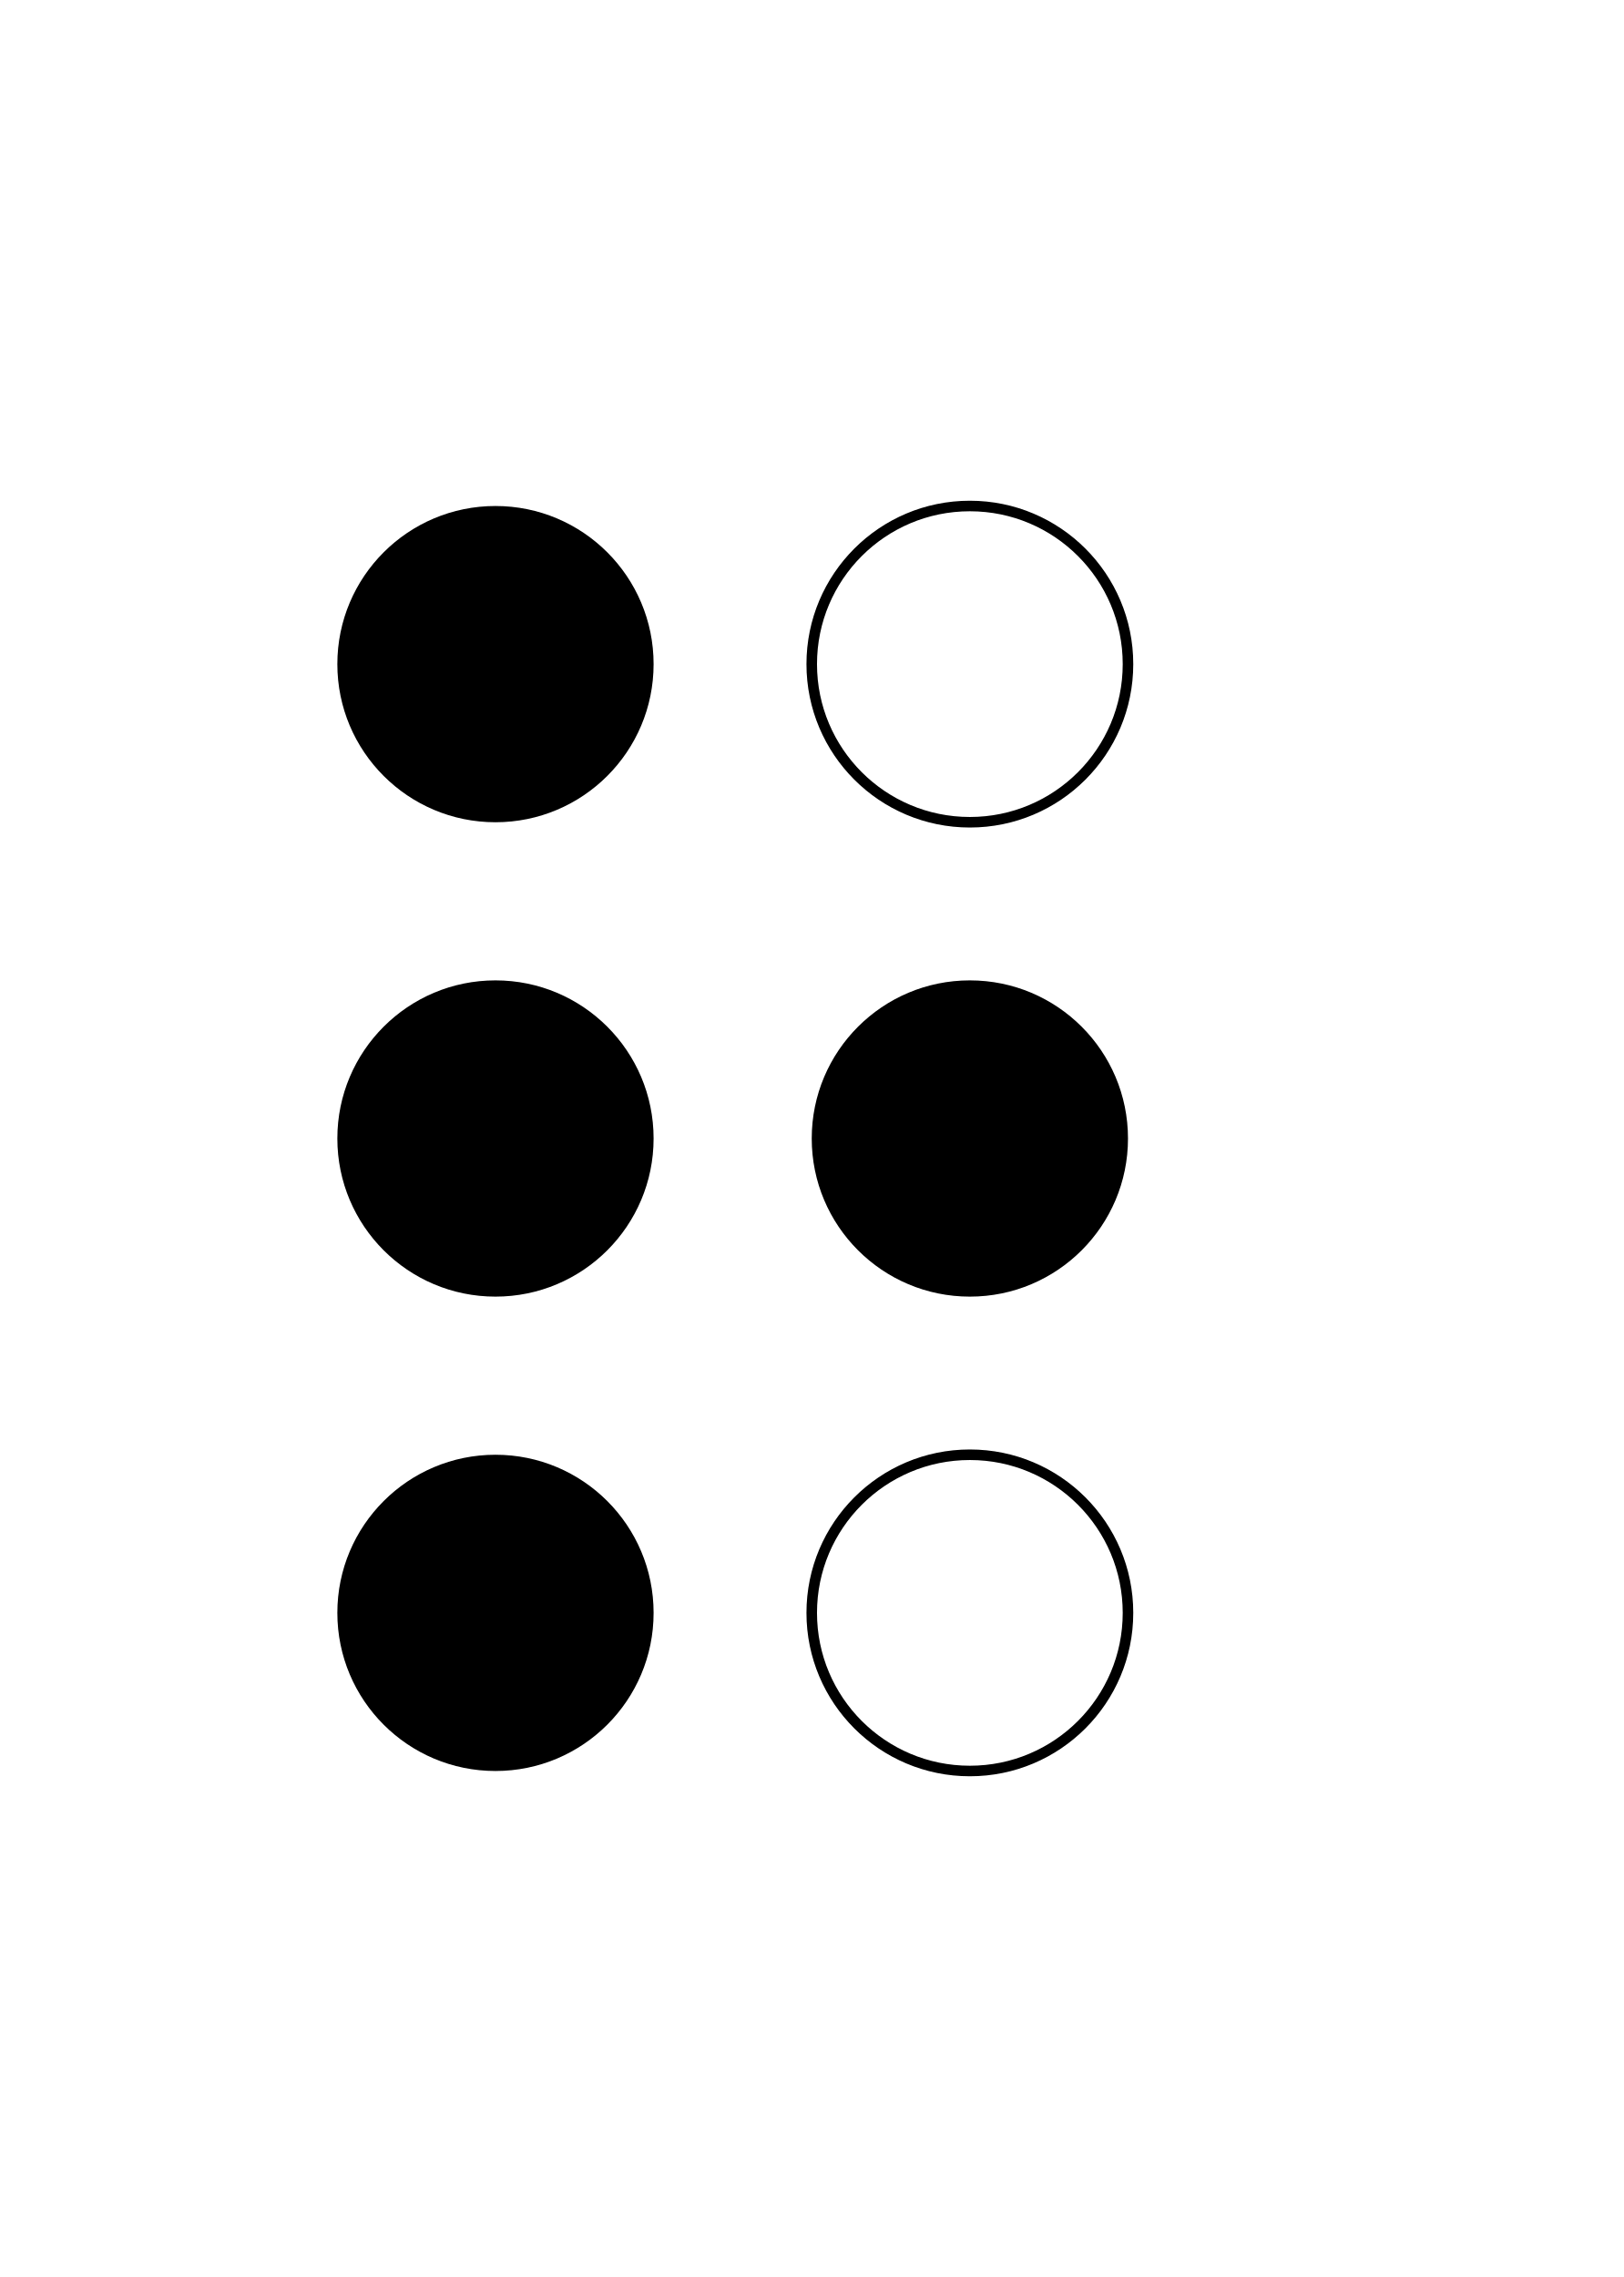
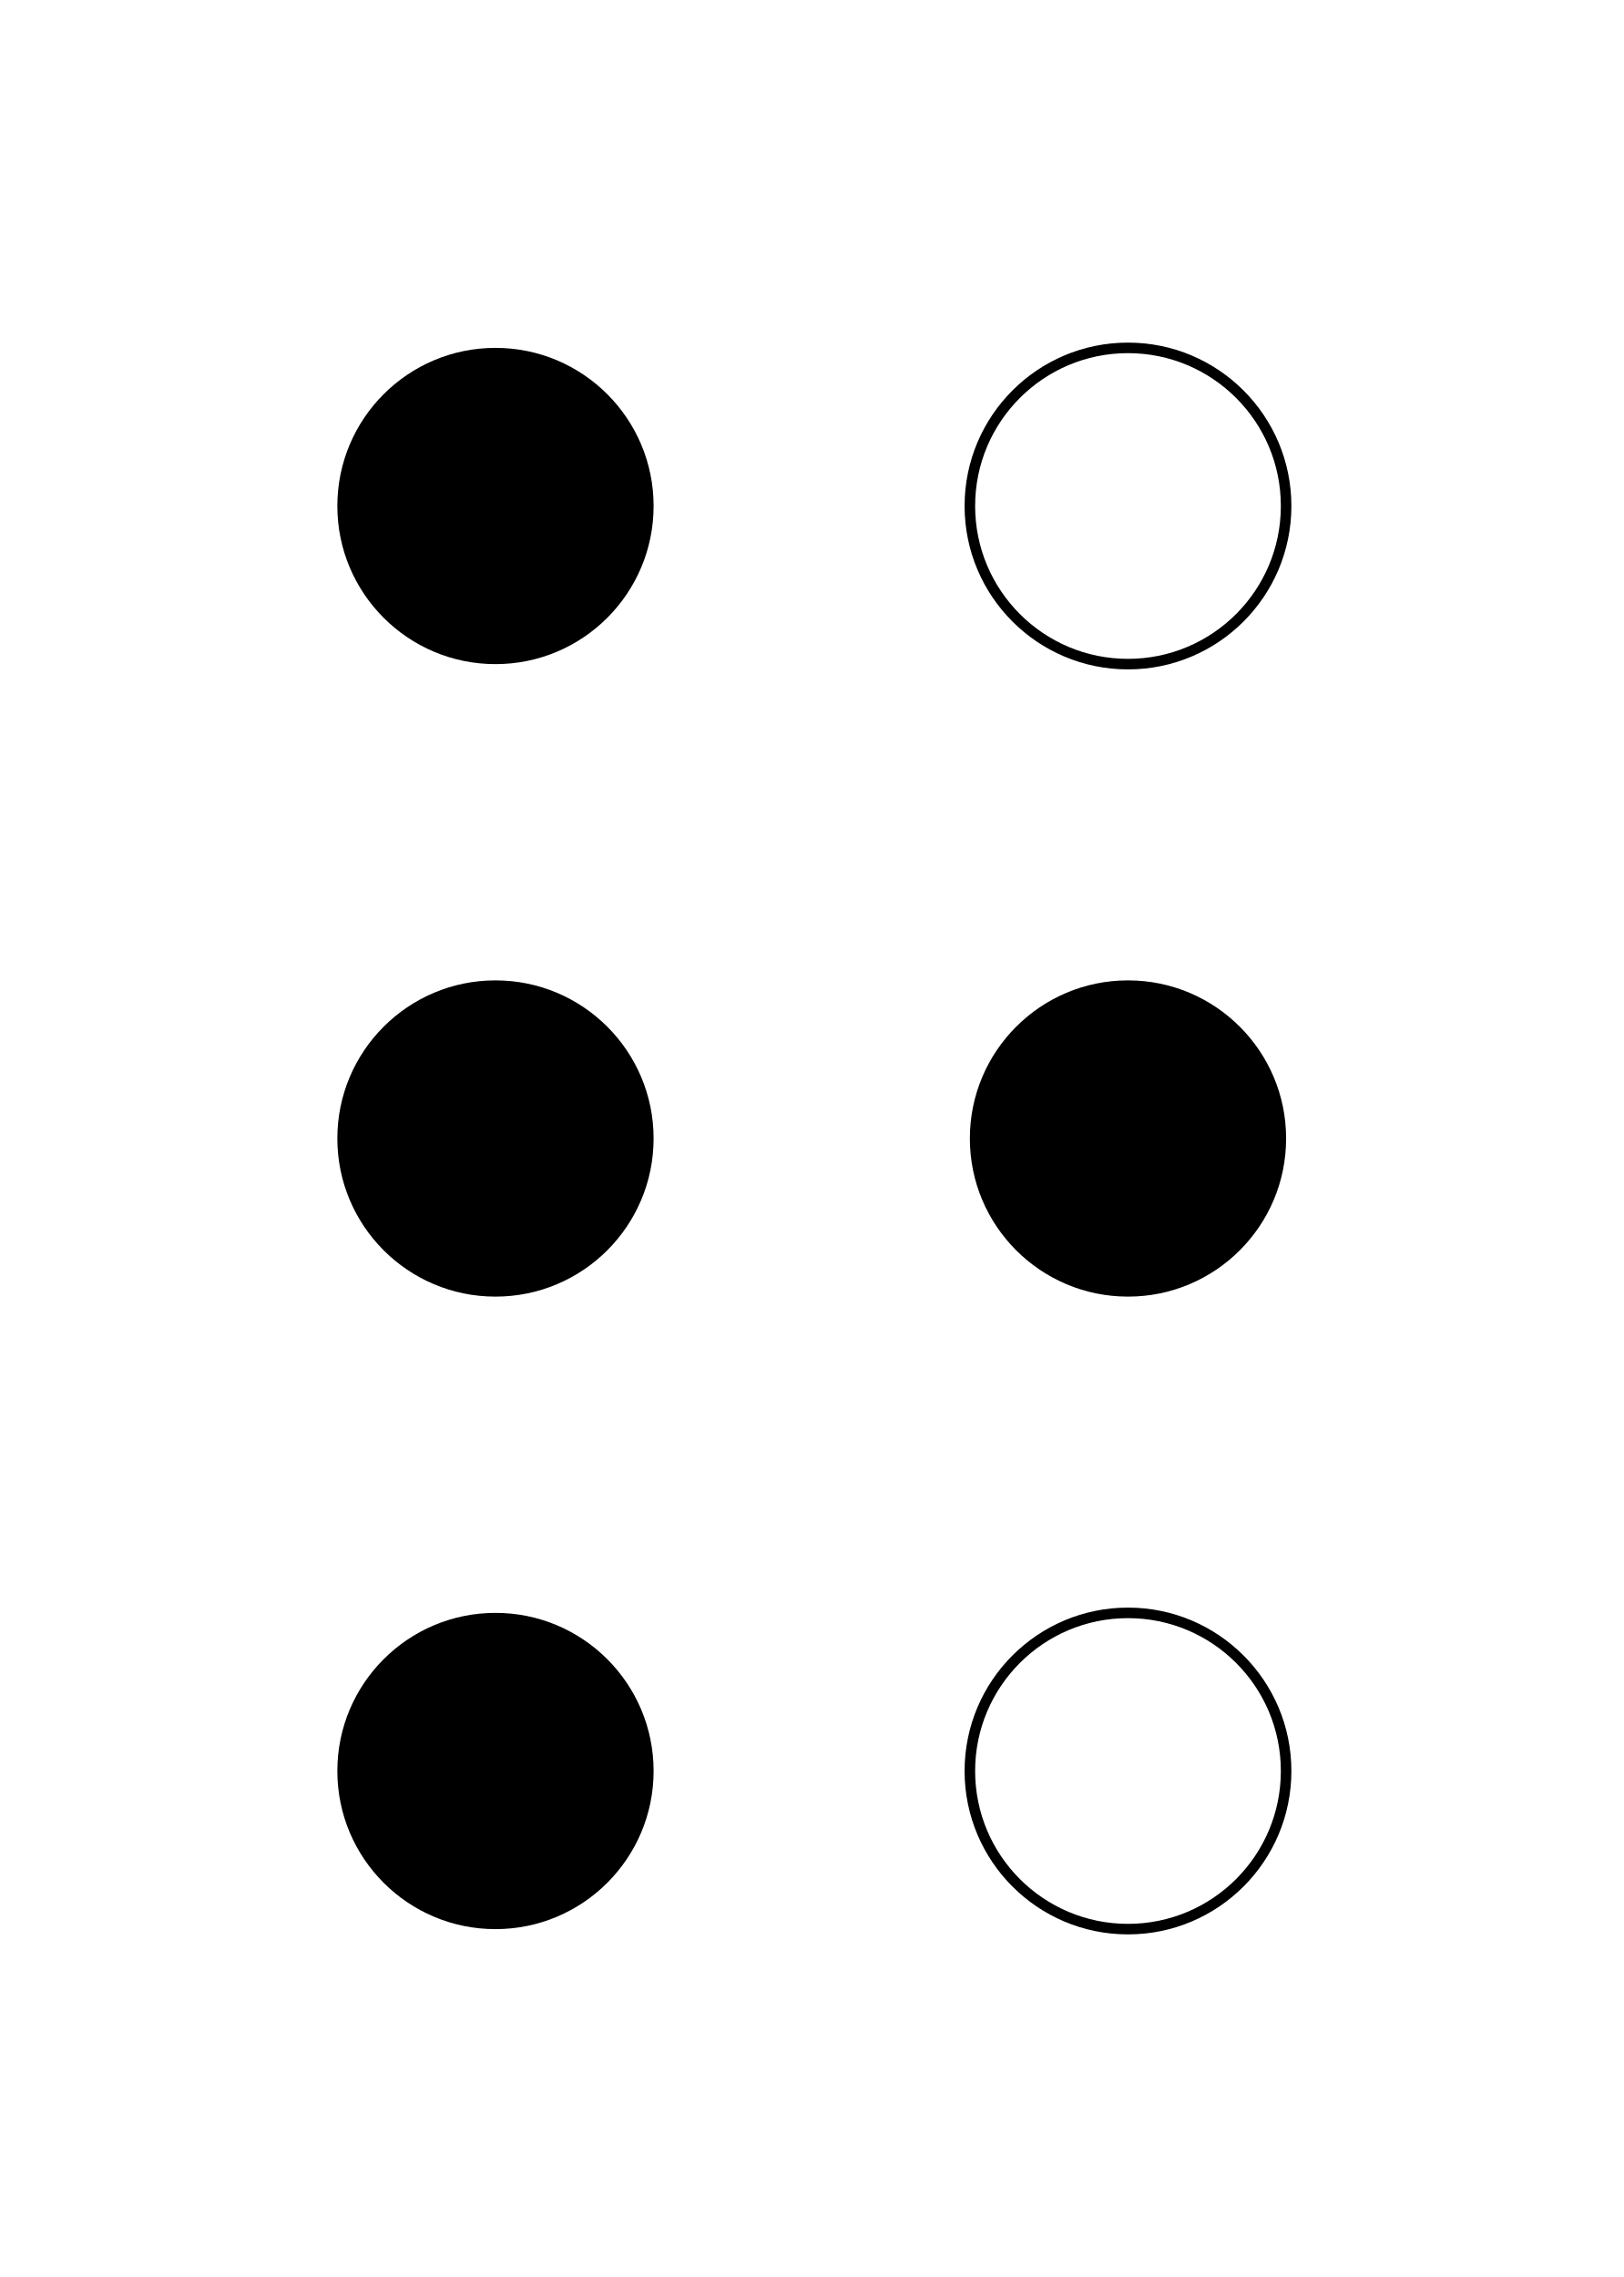
<svg xmlns="http://www.w3.org/2000/svg" width="154" height="216">
-   <circle cx="47.0" cy="63.0" r="15.0" fill="black" />
+   <circle cx="47.0" cy="48.0" r="15.0" fill="black" />
  <circle cx="47.0" cy="108.0" r="15.0" fill="black" />
-   <circle cx="47.0" cy="153.0" r="15.0" fill="black" />
-   <circle cx="92.0" cy="63.0" r="15.0" stroke="black" fill="none" />
-   <circle cx="92.0" cy="108.0" r="15.0" fill="black" />
-   <circle cx="92.0" cy="153.0" r="15.0" stroke="black" fill="none" />
+   <circle cx="47.0" cy="168.0" r="15.0" fill="black" />
+   <circle cx="107.0" cy="48.0" r="15.0" stroke="black" fill="none" />
+   <circle cx="107.0" cy="108.0" r="15.0" fill="black" />
+   <circle cx="107.0" cy="168.0" r="15.0" stroke="black" fill="none" />
</svg>
